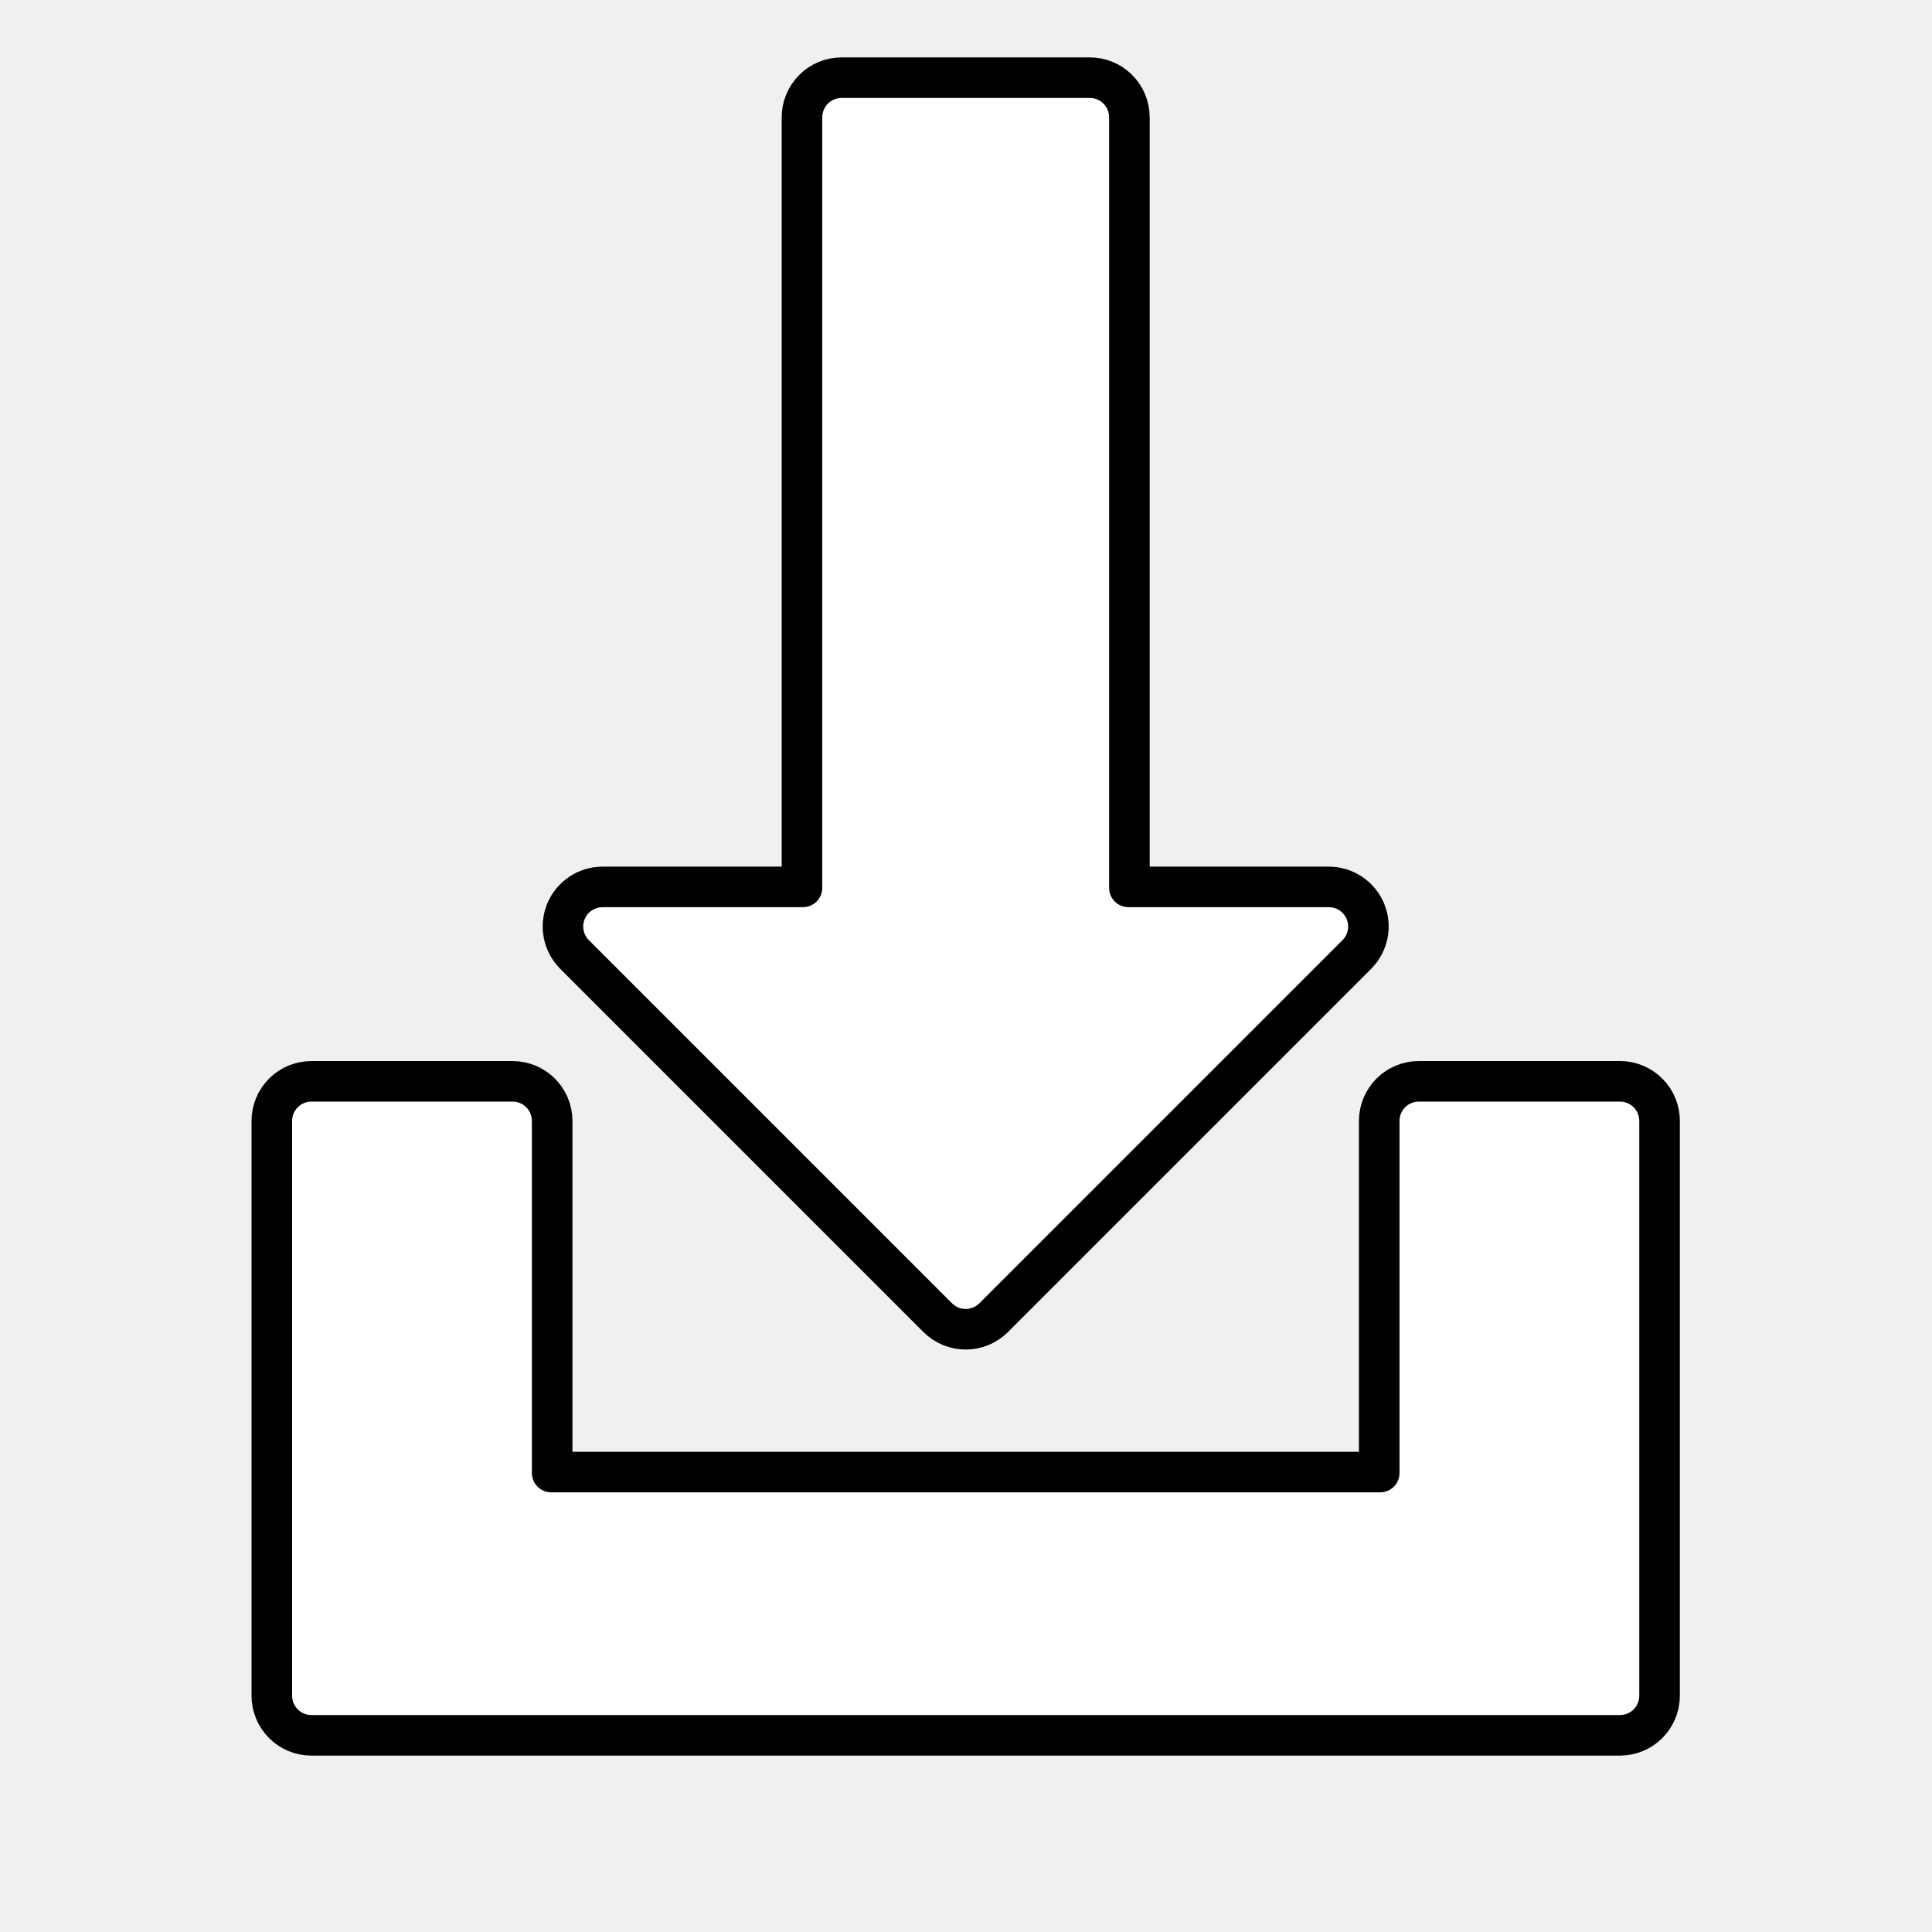
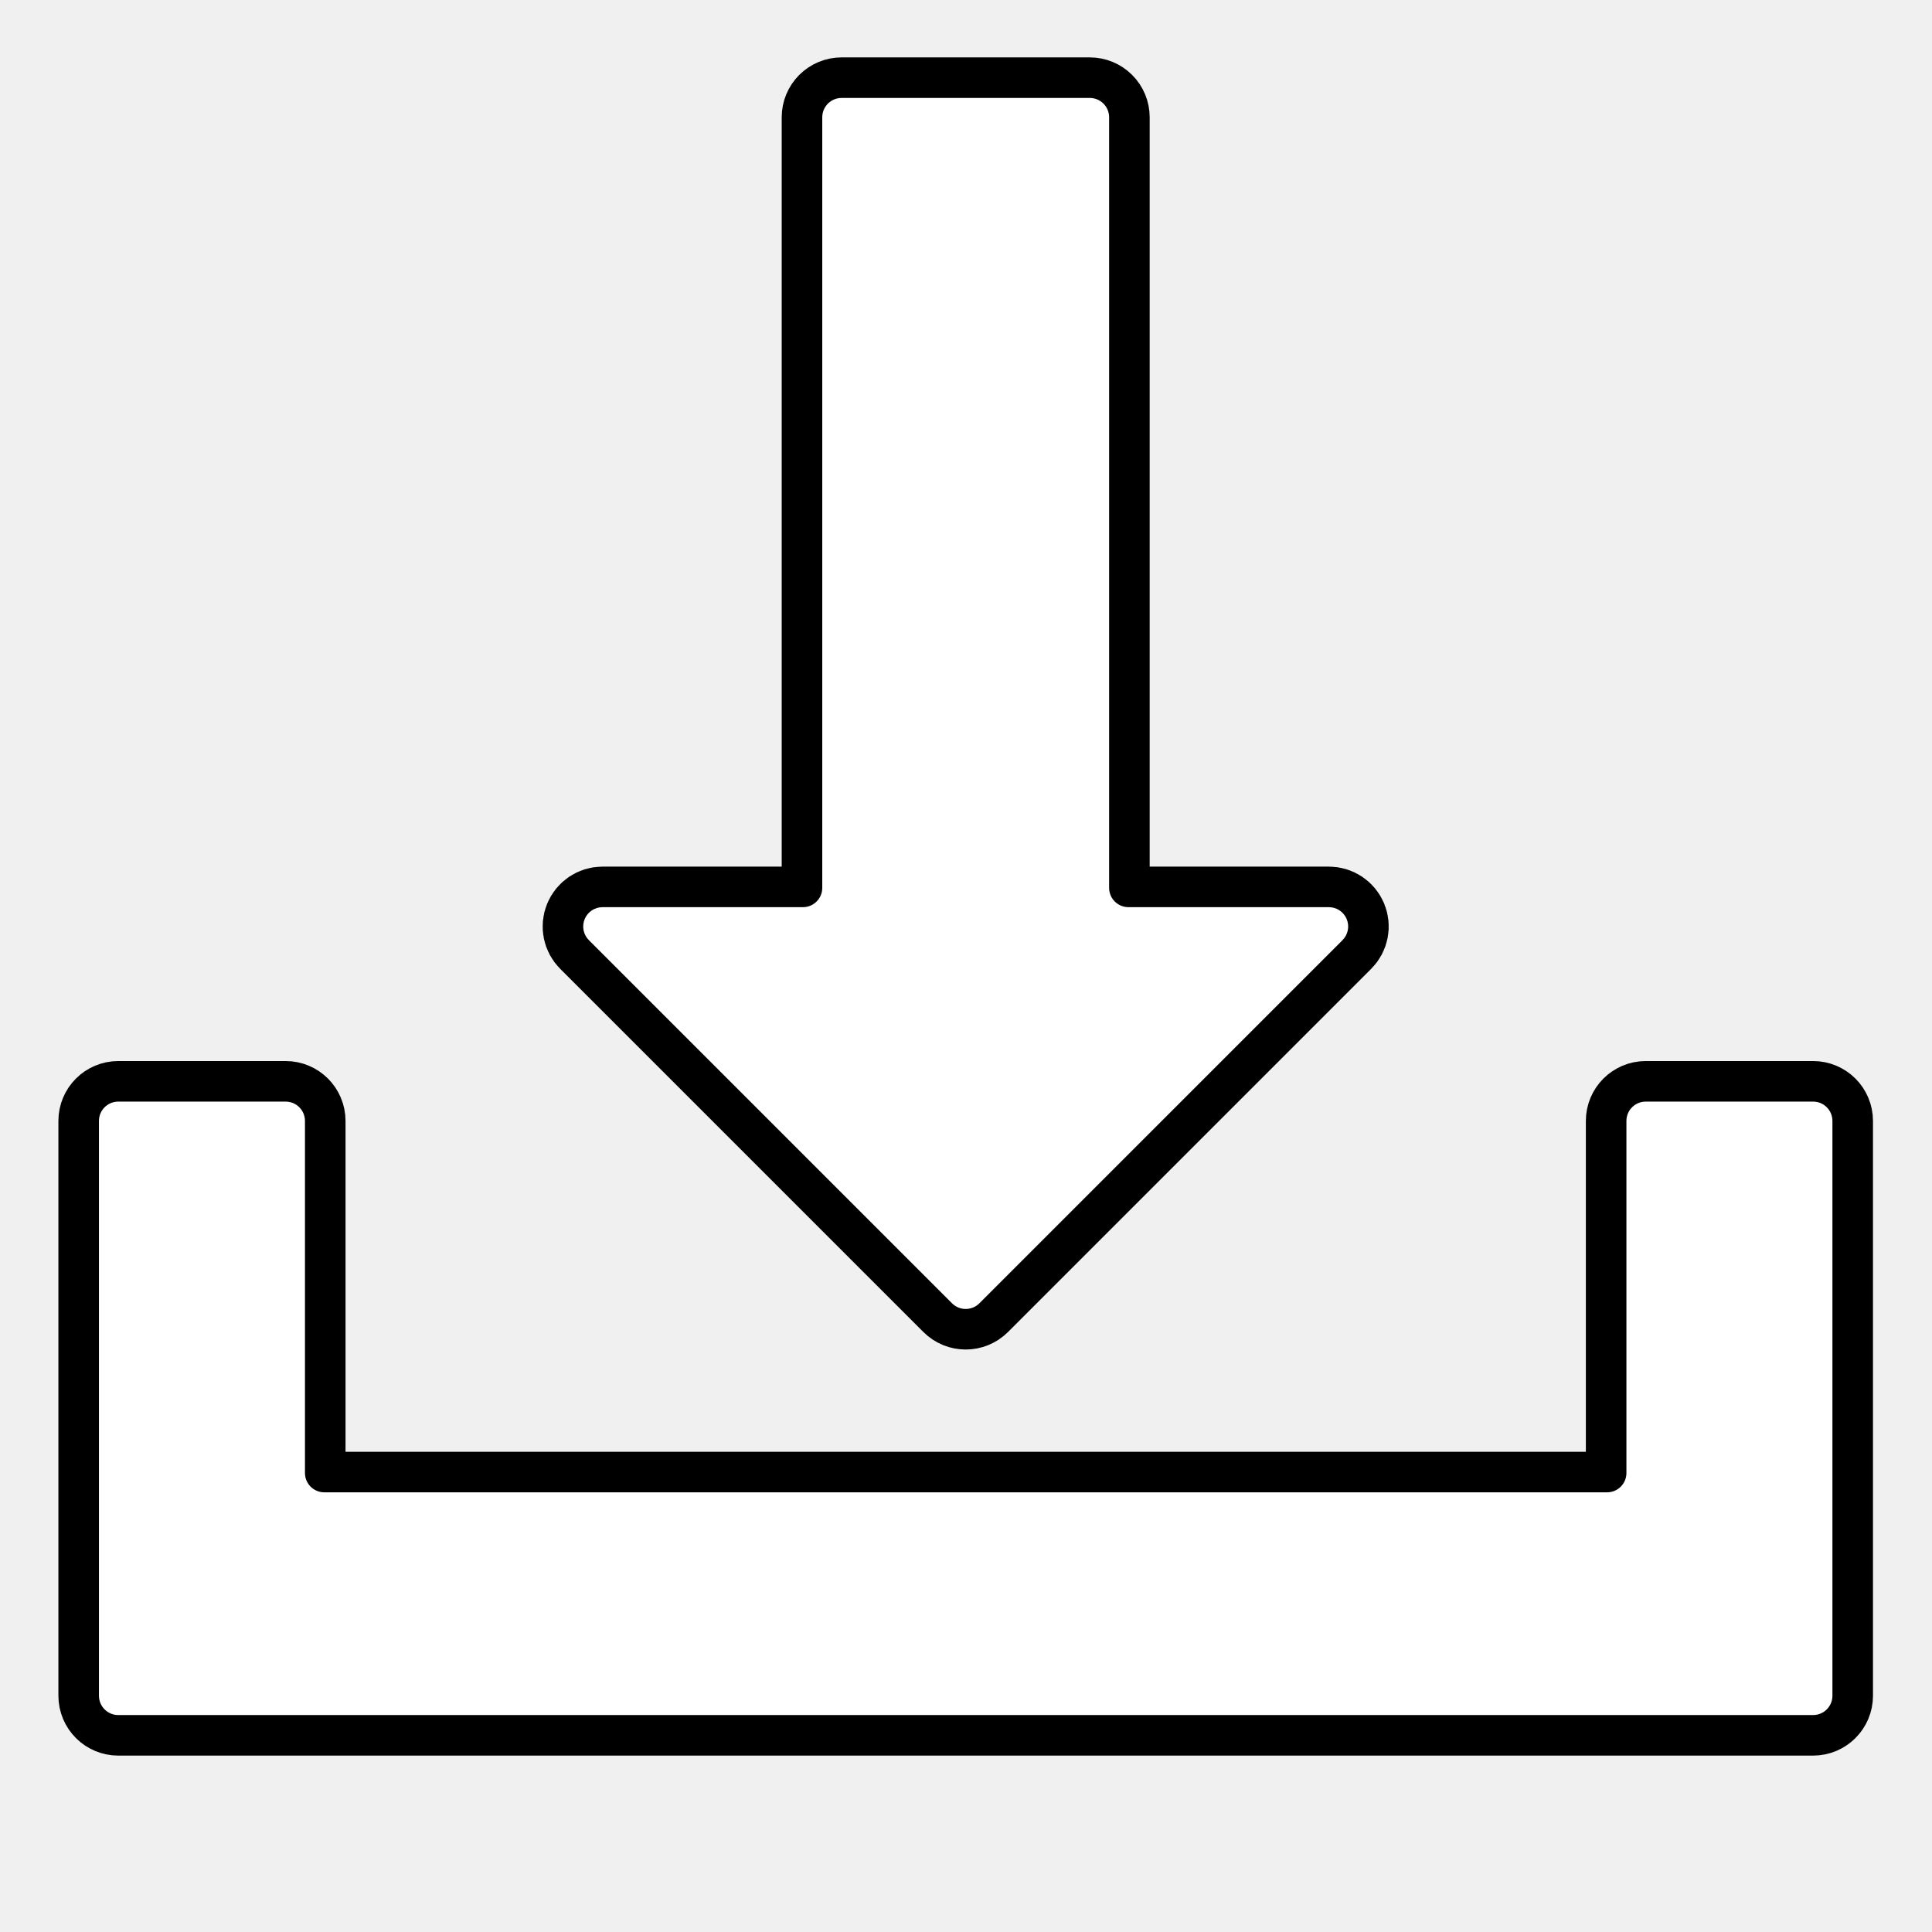
<svg xmlns="http://www.w3.org/2000/svg" width="100%" height="100%" viewBox="0 0 2084 2084" version="1.1" xml:space="preserve" style="fill-rule:evenodd;clip-rule:evenodd;stroke-linecap:round;stroke-linejoin:round;stroke-miterlimit:1.5;">
-   <path d="M1509.608,1209.105c0,-11.506 9.327,-20.833 20.833,-20.833l216.987,0c5.525,-0 10.824,2.195 14.731,6.102c3.907,3.907 6.102,9.206 6.102,14.731c-0,98.983 -0,521.059 -0,620.042c-0,11.506 -9.327,20.833 -20.833,20.833l-1411.523,-0c-11.506,0 -20.833,-9.327 -20.833,-20.833l-0,-620.042c0,-5.525 2.195,-10.824 6.102,-14.731c3.907,-3.907 9.206,-6.102 14.731,-6.102c48.497,-0 168.49,-0 216.987,-0c11.506,-0 20.833,9.327 20.833,20.833l0,379.791c0,11.506 9.327,20.833 20.833,20.833c124.564,-0 769.651,-0 894.216,-0c11.506,0 20.833,-9.327 20.833,-20.833c0,-71.738 0,-308.053 0,-379.791Z" style="fill:none;stroke:#000;stroke-width:87.5px;" />
-   <path d="M1509.608,1209.105c0,-11.506 9.327,-20.833 20.833,-20.833l216.987,0c5.525,-0 10.824,2.195 14.731,6.102c3.907,3.907 6.102,9.206 6.102,14.731c-0,98.983 -0,521.059 -0,620.042c-0,11.506 -9.327,20.833 -20.833,20.833l-1411.523,-0c-11.506,0 -20.833,-9.327 -20.833,-20.833l-0,-620.042c0,-5.525 2.195,-10.824 6.102,-14.731c3.907,-3.907 9.206,-6.102 14.731,-6.102c48.497,-0 168.49,-0 216.987,-0c11.506,-0 20.833,9.327 20.833,20.833l0,379.791c0,11.506 9.327,20.833 20.833,20.833c124.564,-0 769.651,-0 894.216,-0c11.506,0 20.833,-9.327 20.833,-20.833c0,-71.738 0,-308.053 0,-379.791Z" style="fill:#fff;" />
+   <path d="M1754.375,1209.105c0,-11.506 9.327,-20.833 20.833,-20.833c42.376,0 138.177,0 180.553,0c11.506,0 20.833,9.327 20.833,20.833c-0,98.983 -0,521.059 -0,620.042c-0,11.506 -9.327,20.833 -20.833,20.833c-191.119,0 -1637.07,0 -1828.189,0c-11.506,-0 -20.833,-9.327 -20.833,-20.833c0,-98.983 0,-521.059 0,-620.042c0,-11.506 9.327,-20.833 20.833,-20.833c42.376,-0 138.177,-0 180.553,-0c11.506,0 20.833,9.327 20.833,20.833c0,71.738 0,308.053 0,379.791c0,11.506 9.327,20.833 20.833,20.833c162.239,-0 1221.512,-0 1383.751,-0c11.506,-0 20.833,-9.327 20.833,-20.833c0,-71.738 0,-308.053 0,-379.791Z" style="fill:none;stroke:#000;stroke-width:87.5px;" />
+   <path d="M1754.375,1209.105c0,-11.506 9.327,-20.833 20.833,-20.833c42.376,0 138.177,0 180.553,0c11.506,0 20.833,9.327 20.833,20.833c-0,98.983 -0,521.059 -0,620.042c-0,11.506 -9.327,20.833 -20.833,20.833c-191.119,0 -1637.07,0 -1828.189,0c-11.506,-0 -20.833,-9.327 -20.833,-20.833c0,-98.983 0,-521.059 0,-620.042c0,-11.506 9.327,-20.833 20.833,-20.833c42.376,-0 138.177,-0 180.553,-0c11.506,0 20.833,9.327 20.833,20.833c0,71.738 0,308.053 0,379.791c0,11.506 9.327,20.833 20.833,20.833c162.239,-0 1221.512,-0 1383.751,-0c11.506,-0 20.833,-9.327 20.833,-20.833c0,-71.738 0,-308.053 0,-379.791Z" style="fill:#fff;" />
  <path d="M886.954,126.496c-0,-5.525 2.195,-10.824 6.102,-14.731c3.907,-3.907 9.206,-6.102 14.731,-6.102c56.364,0 211.395,0 267.76,0c5.525,0 10.824,2.195 14.731,6.102c3.907,3.907 6.102,9.206 6.102,14.731c0,119.057 0,712.157 0,831.214c-0,11.506 9.327,20.833 20.833,20.833c44.989,0 152.315,0 216.195,0c8.426,-0 16.023,5.076 19.247,12.861c3.225,7.785 1.442,16.746 -4.516,22.704c-91.099,91.099 -330.004,330.004 -391.741,391.741c-8.136,8.136 -21.327,8.136 -29.463,-0c-61.737,-61.737 -300.642,-300.642 -391.741,-391.741c-5.958,-5.958 -7.741,-14.919 -4.516,-22.704c3.225,-7.785 10.821,-12.861 19.247,-12.861c63.879,0 171.205,0 216.195,0c11.506,-0 20.833,-9.327 20.833,-20.833c-0,-119.057 -0,-712.157 -0,-831.214Z" style="fill:none;stroke:#000;stroke-width:87.5px;" />
  <path d="M886.954,126.496c-0,-5.525 2.195,-10.824 6.102,-14.731c3.907,-3.907 9.206,-6.102 14.731,-6.102c56.364,0 211.395,0 267.76,0c5.525,0 10.824,2.195 14.731,6.102c3.907,3.907 6.102,9.206 6.102,14.731c0,119.057 0,712.157 0,831.214c-0,11.506 9.327,20.833 20.833,20.833c44.989,0 152.315,0 216.195,0c8.426,-0 16.023,5.076 19.247,12.861c3.225,7.785 1.442,16.746 -4.516,22.704c-91.099,91.099 -330.004,330.004 -391.741,391.741c-8.136,8.136 -21.327,8.136 -29.463,-0c-61.737,-61.737 -300.642,-300.642 -391.741,-391.741c-5.958,-5.958 -7.741,-14.919 -4.516,-22.704c3.225,-7.785 10.821,-12.861 19.247,-12.861c63.879,0 171.205,0 216.195,0c11.506,-0 20.833,-9.327 20.833,-20.833c-0,-119.057 -0,-712.157 -0,-831.214Z" style="fill:#fff;" />
</svg>
